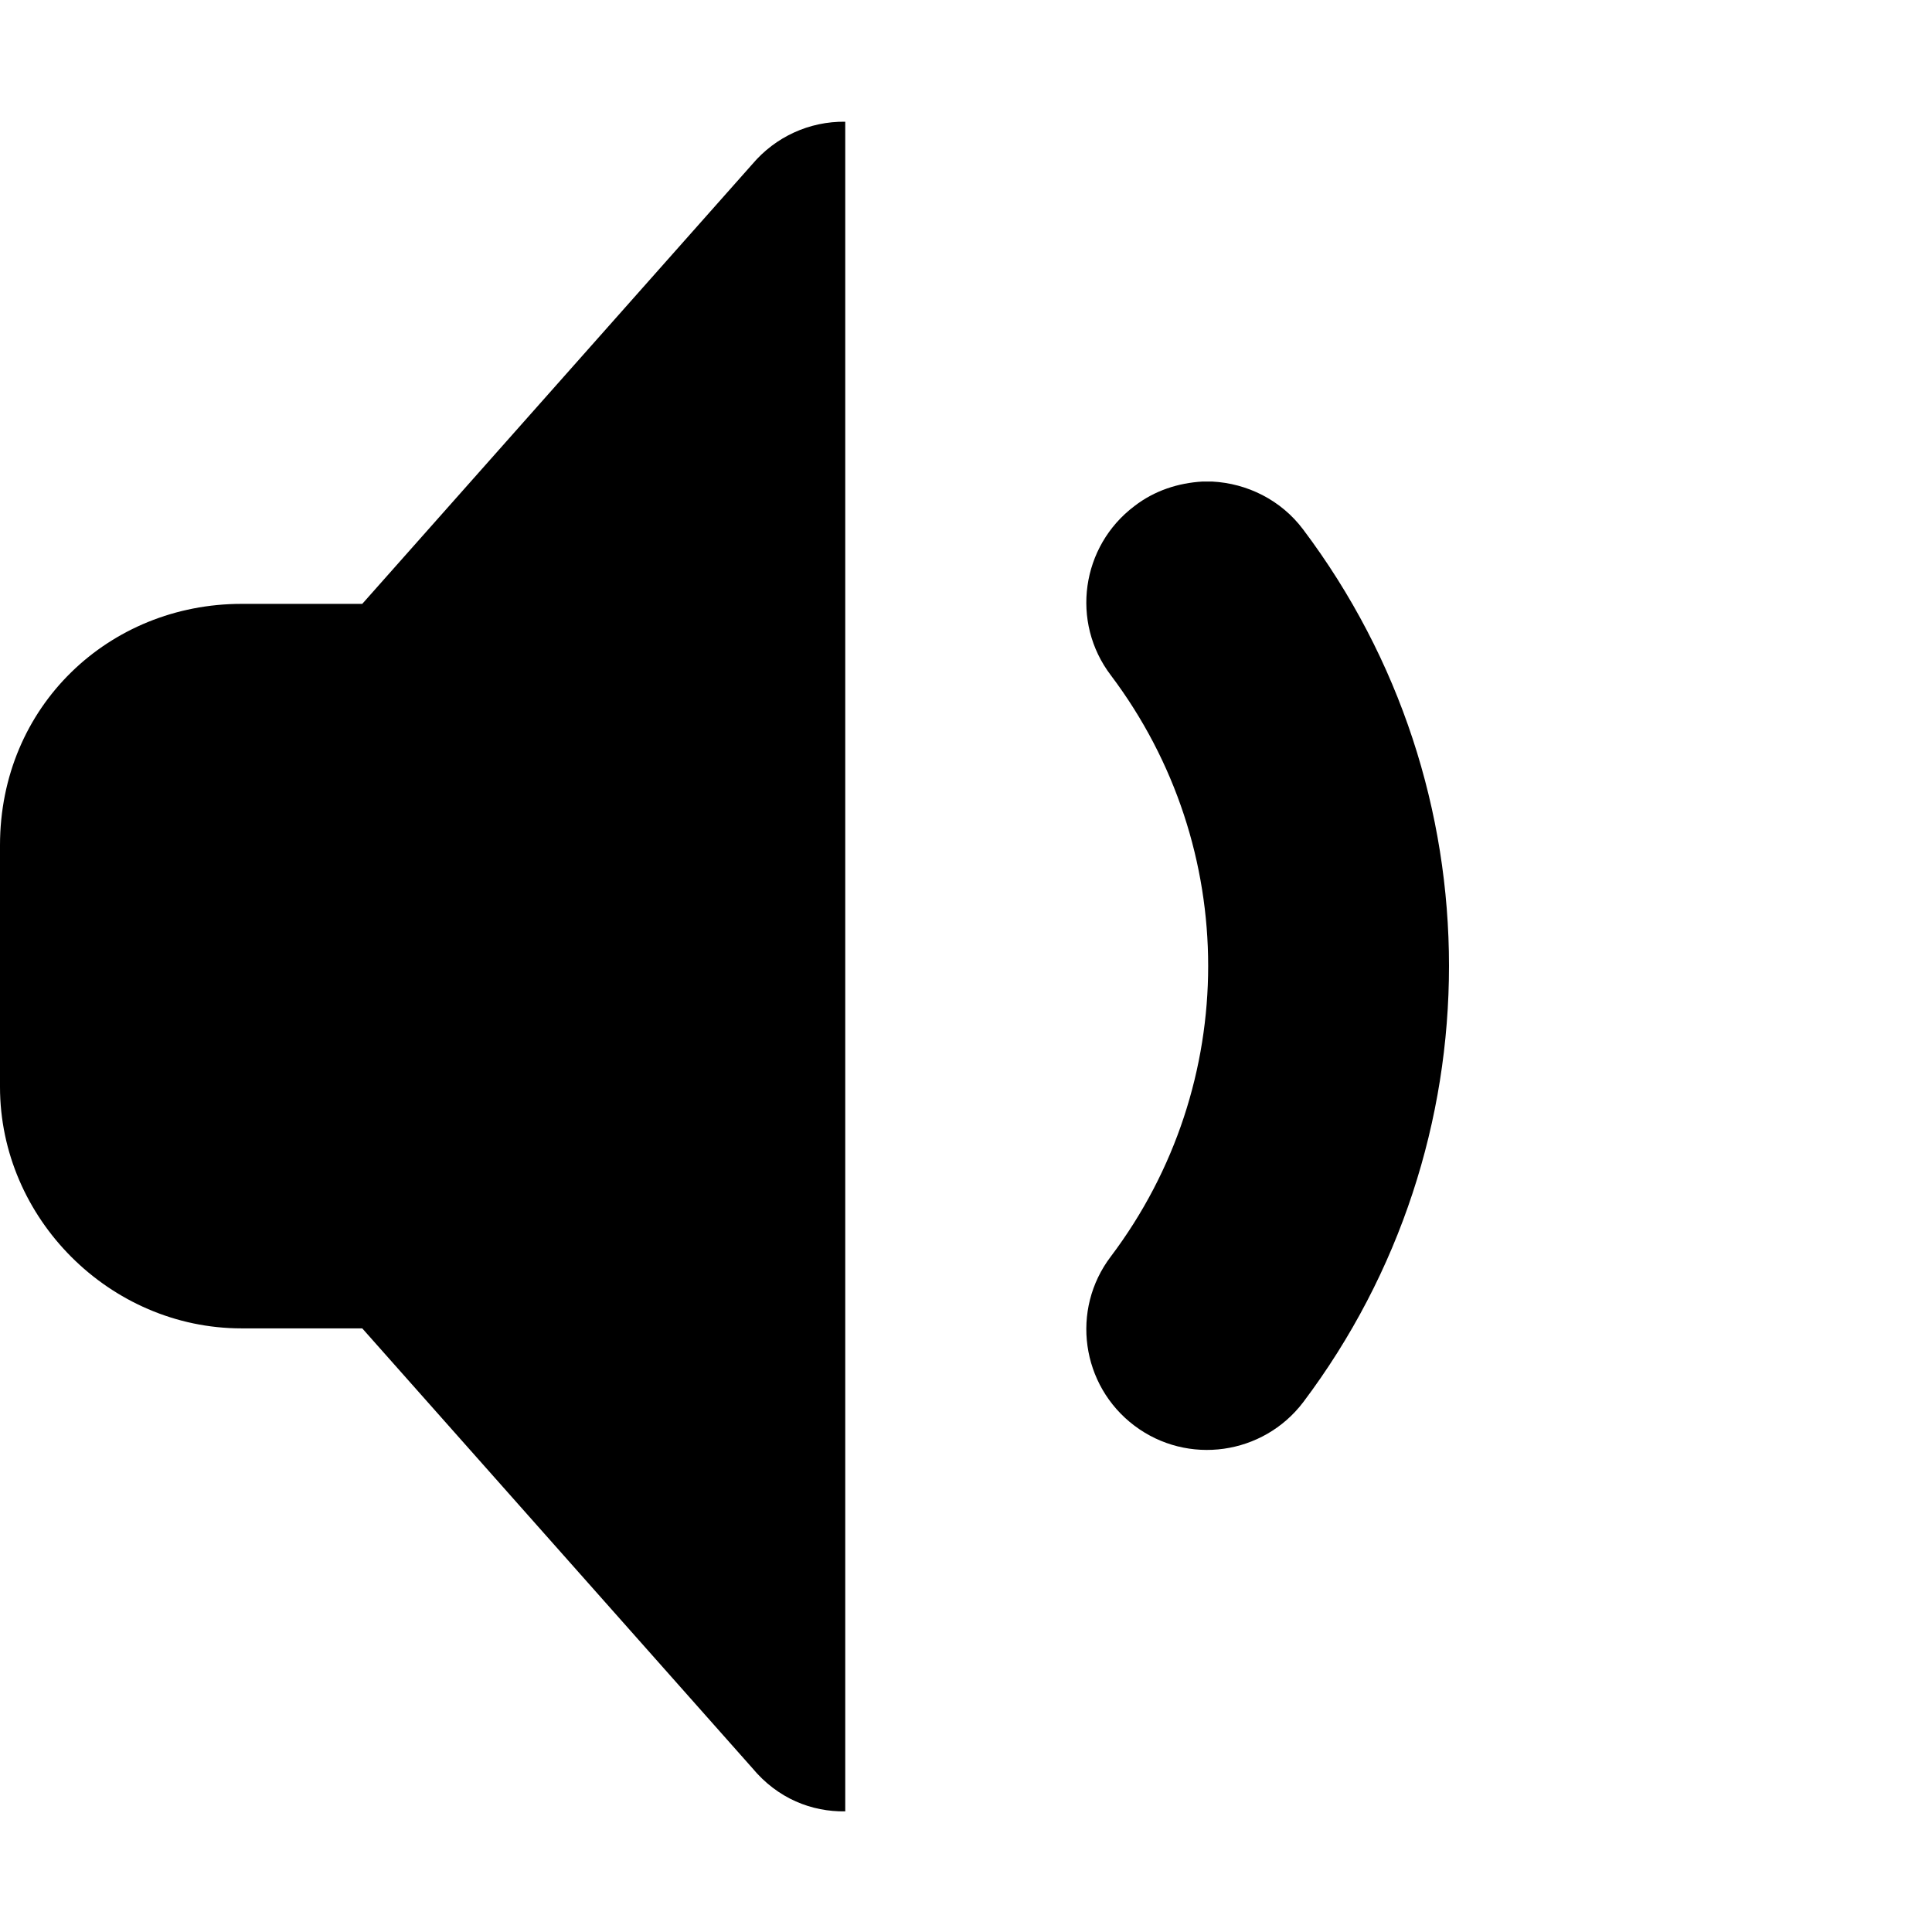
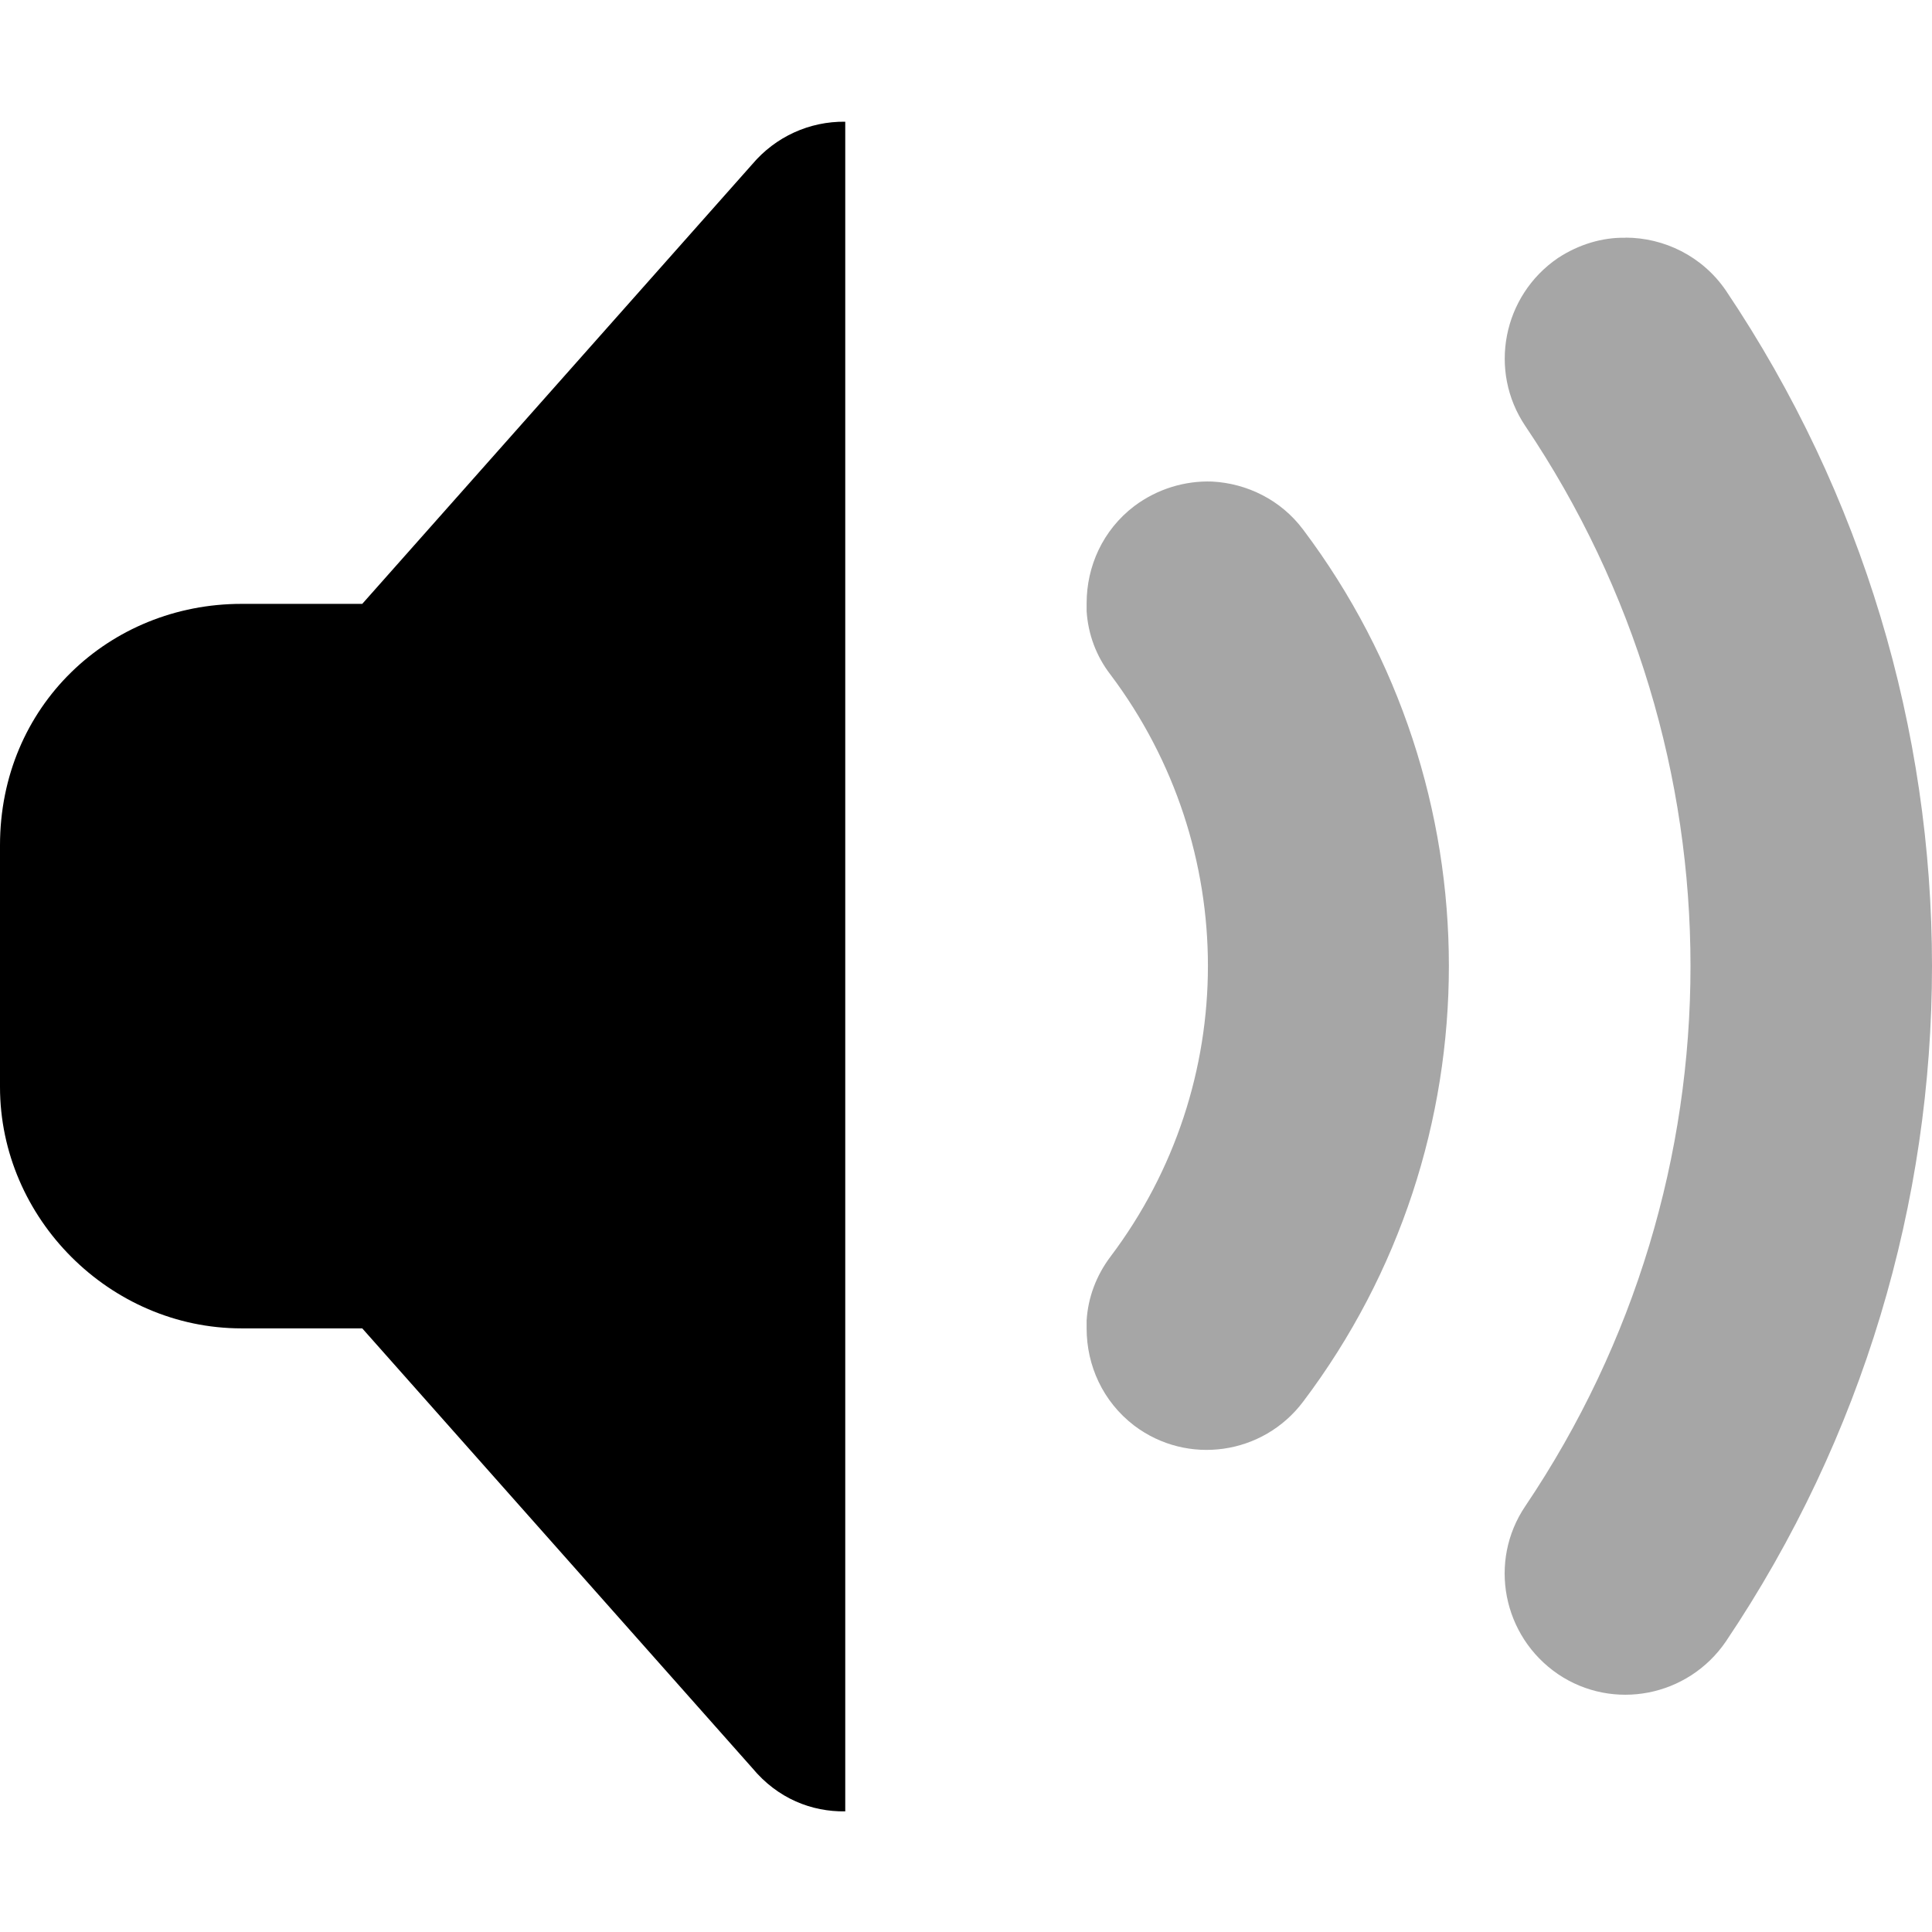
<svg xmlns="http://www.w3.org/2000/svg" viewBox="0 0 16 16">
-   <path d="m 7 1.008 c -0.297 -0.004 -0.578 0.125 -0.77 0.352 l -3.23 3.641 h -1 c -1.094 0 -2 0.844 -2 2 v 2 c 0 1.09 0.91 2 2 2 h 1 l 3.23 3.641 c 0.211 0.254 0.492 0.363 0.77 0.359 z m 2.957 2.98 c -0.199 0.012 -0.395 0.074 -0.562 0.203 c -0.441 0.332 -0.531 0.961 -0.195 1.402 c 1.074 1.426 1.074 3.387 0 4.812 c -0.336 0.441 -0.246 1.07 0.195 1.402 c 0.441 0.332 1.066 0.242 1.398 -0.195 c 0.805 -1.07 1.207 -2.34 1.207 -3.613 s -0.402 -2.543 -1.207 -3.613 c -0.184 -0.246 -0.465 -0.383 -0.754 -0.398 c -0.027 0 -0.055 0 -0.086 0 z m 0 0" fill="{color3}" />
+   <g fill="{color3}">
+     <path d="m 7 1.008 c -0.297 -0.004 -0.578 0.125 -0.77 0.352 l -3.23 3.641 h -1 c -1.094 0 -2 0.844 -2 2 v 2 c 0 1.09 0.91 2 2 2 h 1 l 3.23 3.641 c 0.211 0.254 0.492 0.363 0.77 0.359 m 0 0" />
+     <path d="m 10.039 3.988 c -0.223 -0.008 -0.453 0.059 -0.645 0.203 c -0.262 0.199 -0.395 0.5 -0.395 0.805 v 0.066 c 0.012 0.188 0.078 0.371 0.199 0.527 c 1.074 1.43 1.074 3.391 0 4.816 c -0.121 0.16 -0.188 0.344 -0.199 0.531 v 0.066 c 0 0.305 0.133 0.605 0.395 0.805 c 0.441 0.332 1.066 0.242 1.398 -0.199 c 0.805 -1.066 1.207 -2.336 1.207 -3.609 s -0.402 -2.543 -1.207 -3.613 c -0.184 -0.246 -0.465 -0.383 -0.754 -0.398 z m 0 0" fill-opacity="0.349" />
+     <path d="m 13.461 1.969 c -0.191 -0.004 -0.387 0.055 -0.559 0.168 c -0.457 0.312 -0.578 0.934 -0.27 1.391 c 1.824 2.707 1.824 6.238 0 8.945 c -0.309 0.457 -0.188 1.078 0.27 1.391 c 0.457 0.309 1.078 0.188 1.391 -0.27 c 1.137 -1.691 1.707 -3.641 1.707 -5.594 s -0.57 -3.902 -1.707 -5.594 c -0.195 -0.285 -0.512 -0.438 -0.832 -0.438 z m 0 0" fill-opacity="0.349" />
+   </g>
</svg>
